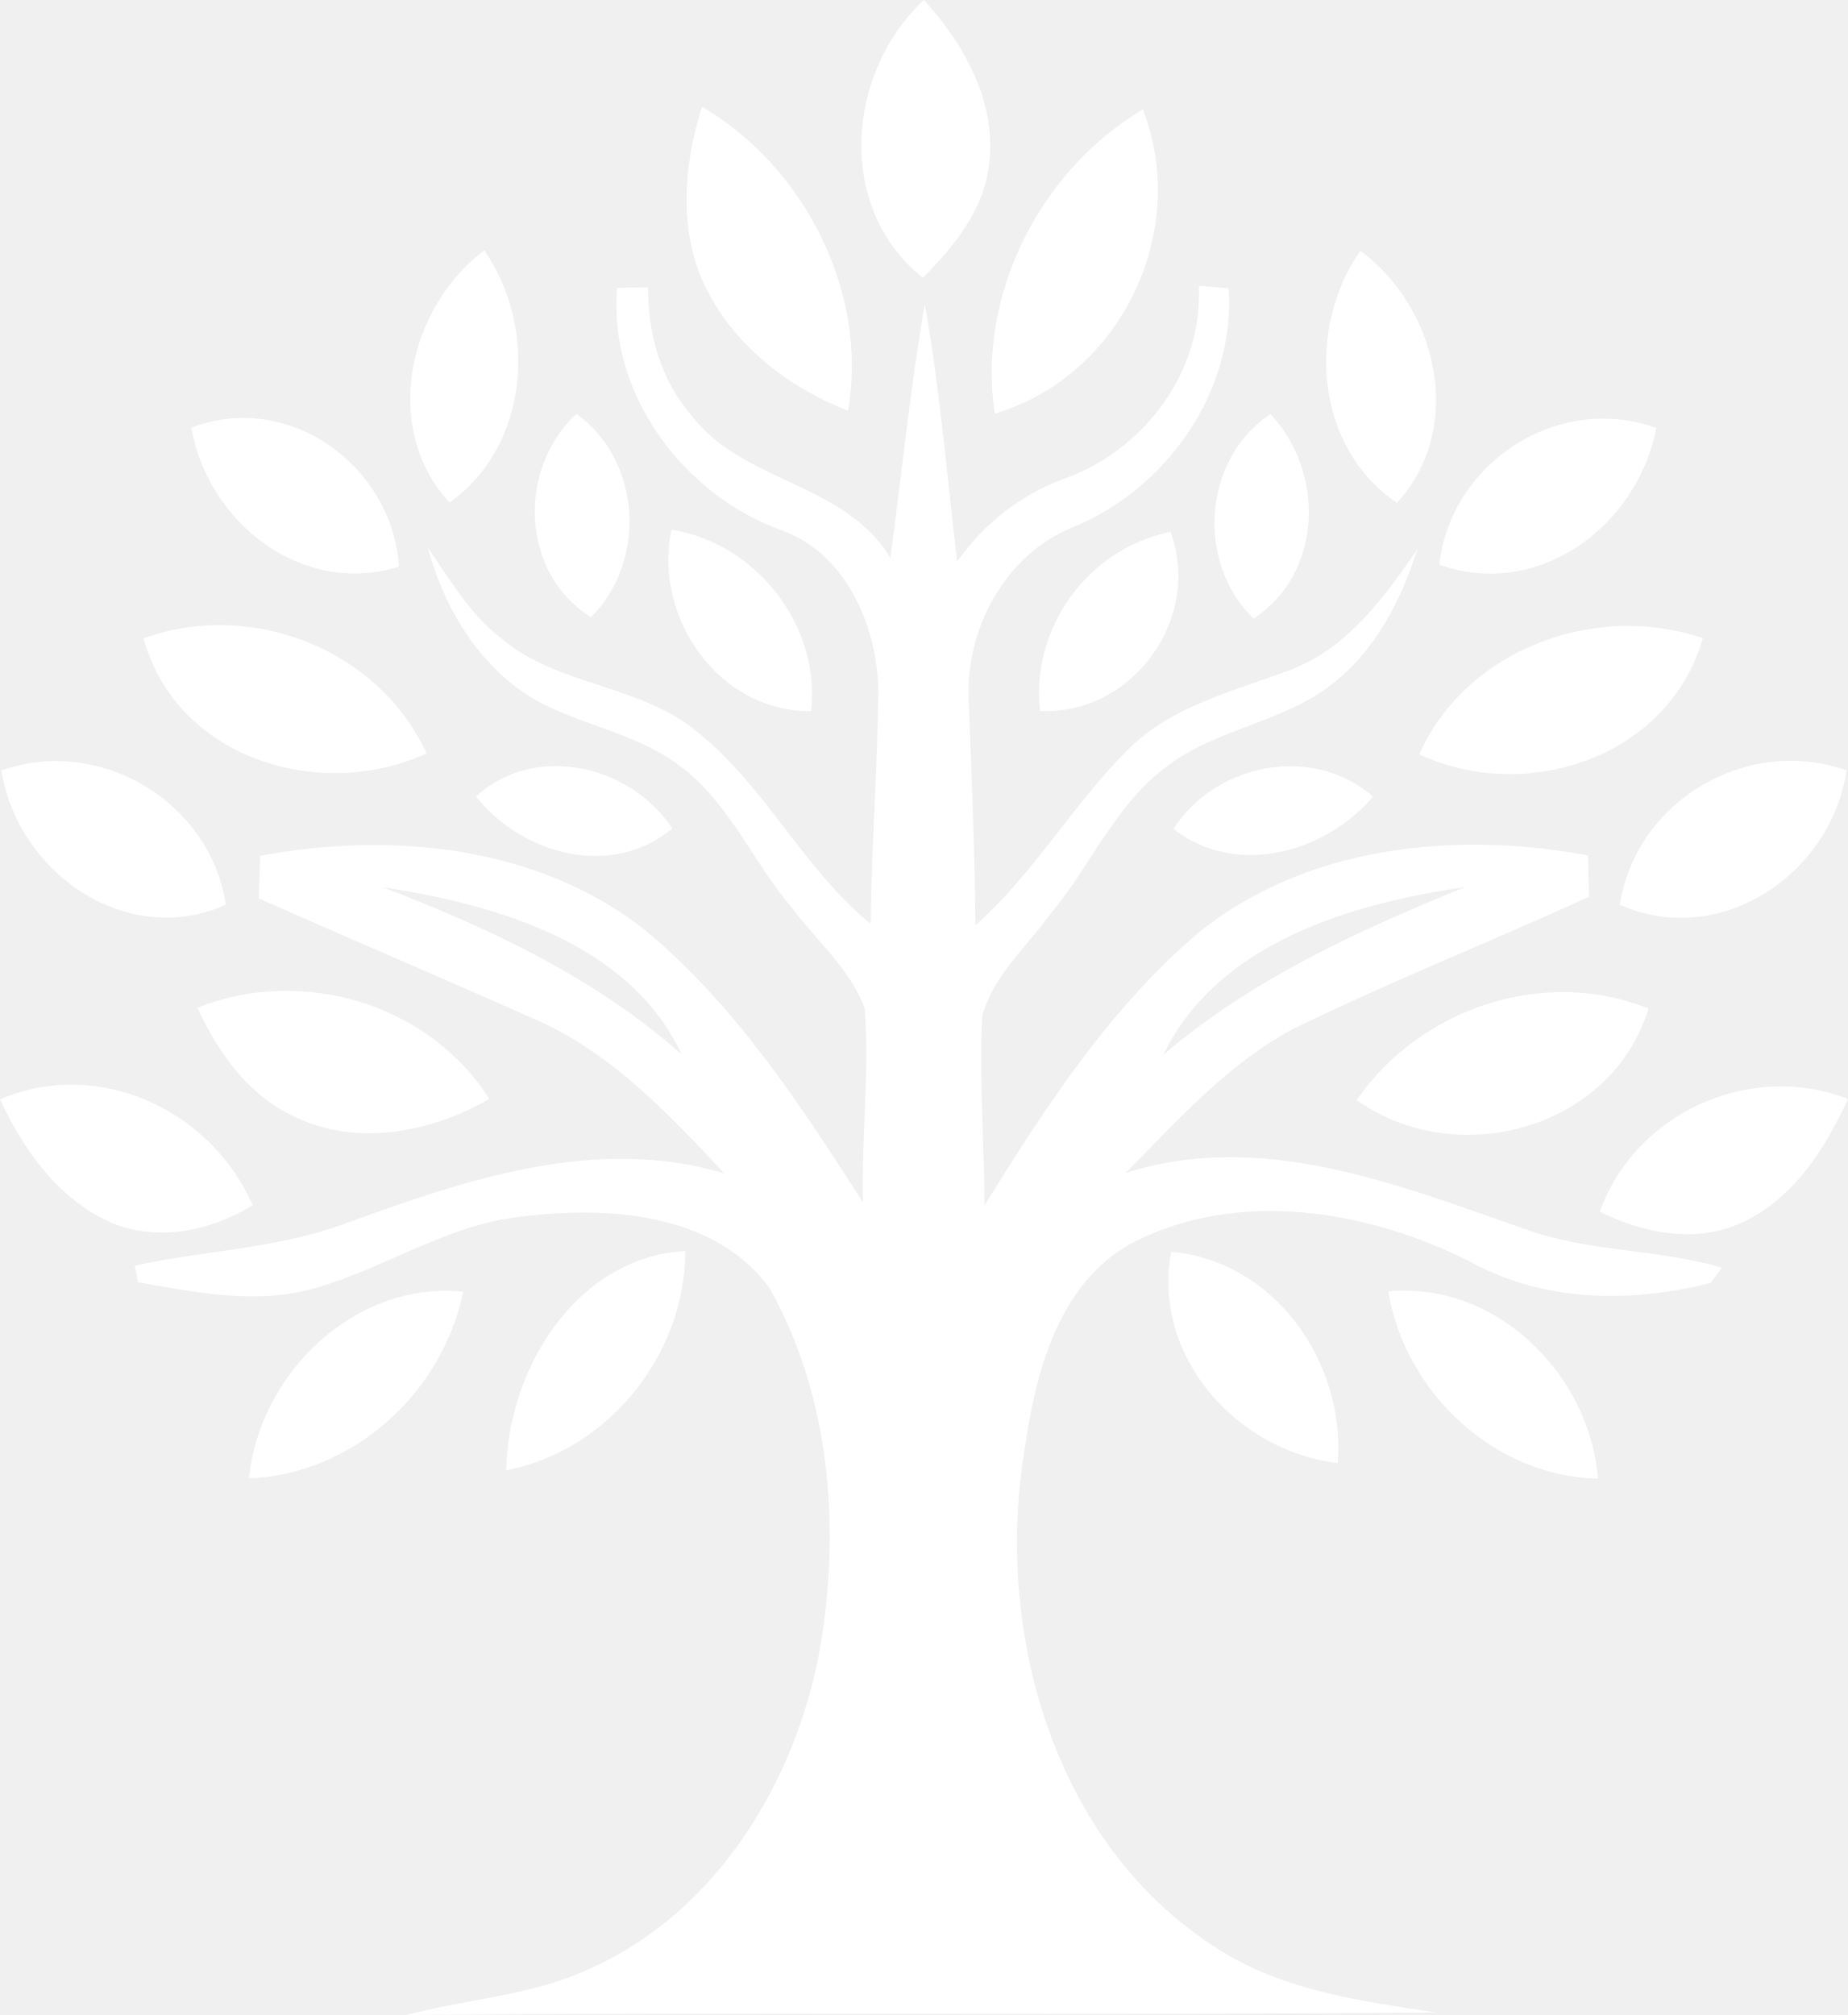
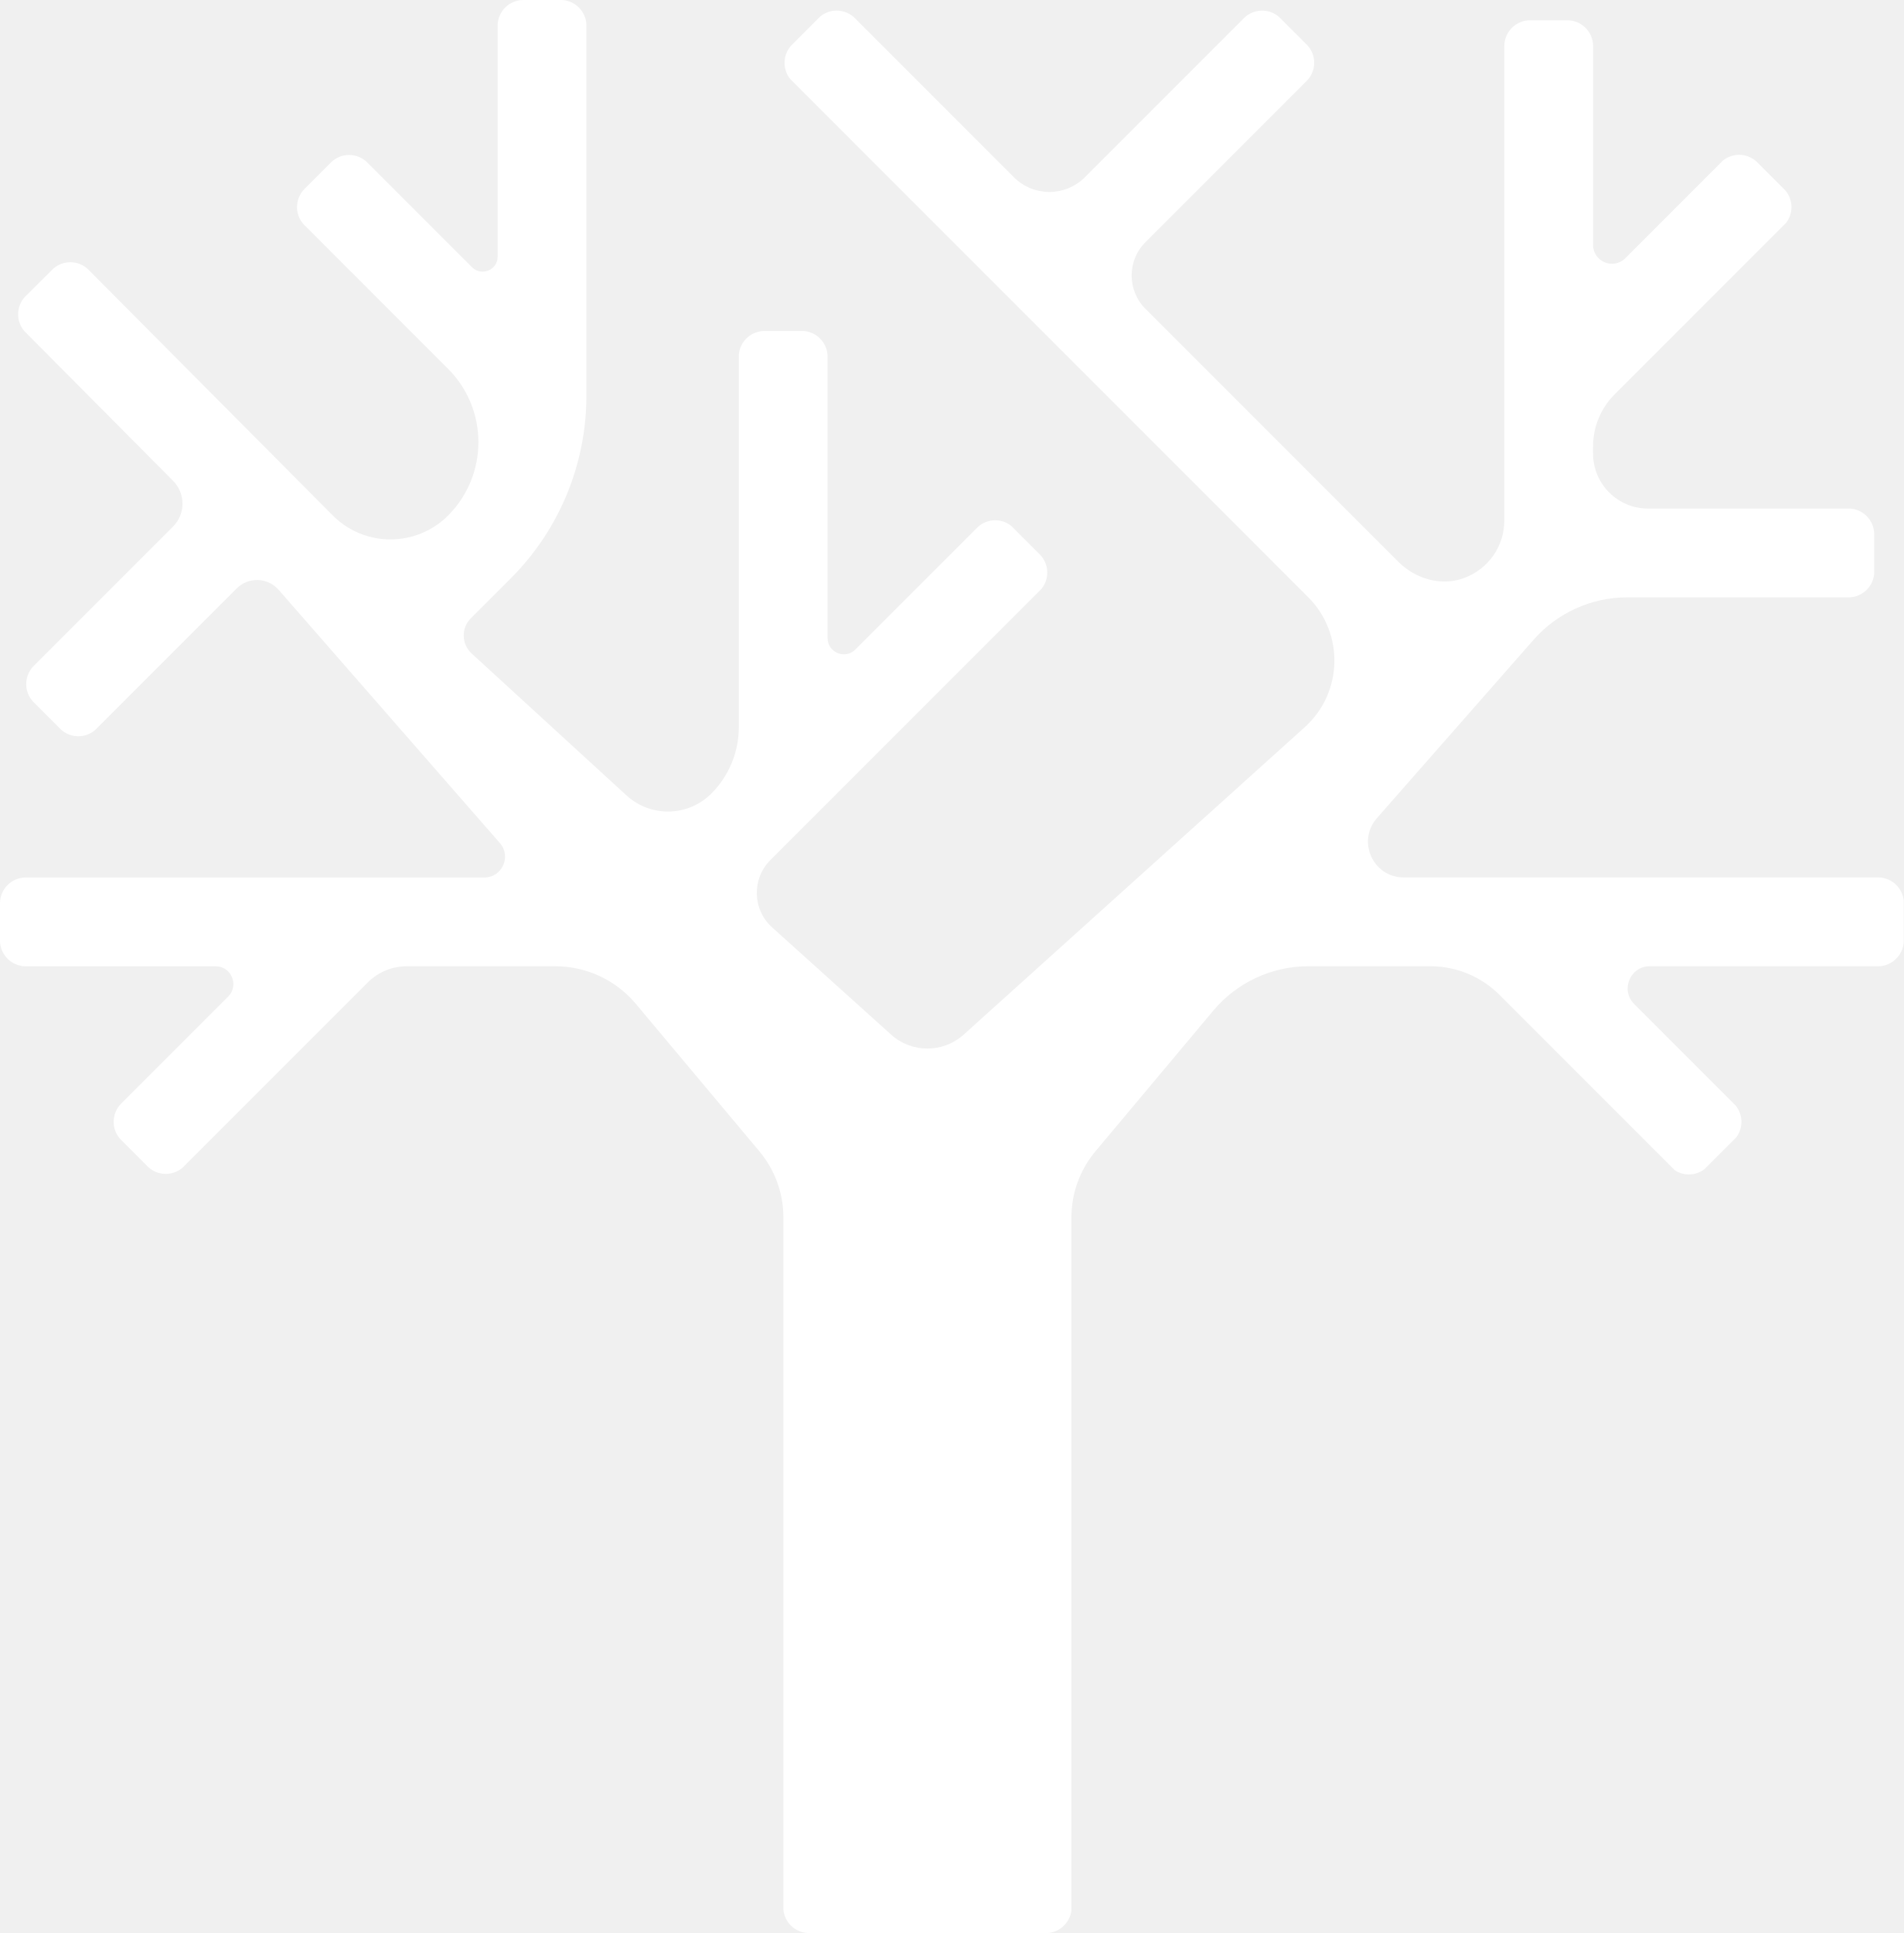
- <svg xmlns="http://www.w3.org/2000/svg" id="Layer_2" data-name="Layer 2" viewBox="0 0 930.84 1014.88">
+ <svg xmlns="http://www.w3.org/2000/svg" id="Layer_2" data-name="Layer 2" viewBox="0 0 1443.46 1465.34">
  <defs>
    <style>
      .cls-1 {
-         fill: #ffffff;
+         fill: #fff;
      }
    </style>
  </defs>
-   <g id="Layer_1-2" data-name="Layer 1">
-     <g>
-       <path class="cls-1" d="M464.89,139.93c-44.12-35.08-38.68-103.27.43-139.93,20.47,22.14,36.71,51.57,32.89,82.71-2.53,22.96-17.69,41.42-33.32,57.22" />
-       <path class="cls-1" d="M703.63,253.22c-41.25-27.67-45.74-87.97-18.38-126.91,38.89,28.74,53.02,89.35,18.38,126.91" />
-       <path class="cls-1" d="M683.33,554.1c31.87-46.26,94.27-67.33,147.04-46.13-18.59,60.91-96.67,81.85-147.04,46.13" />
-       <path class="cls-1" d="M255.02,740.5c.77-50.84,35.21-107.33,90.16-110.42,0,52.08-38.72,100.57-90.16,110.42" />
-       <path class="cls-1" d="M125.41,744.62c5.31-52.94,53.15-99.41,107.89-94.06-10.36,50.93-55.38,91.91-107.89,94.06" />
-       <path class="cls-1" d="M353.61,53.75c51.61,30.28,83.91,93.5,73.54,153.08-30.71-11.86-58.68-33.88-72.73-64.2-12.72-27.97-9.89-60.26-.81-88.87" />
-       <path class="cls-1" d="M501.08,208.29c-9.04-59.96,22.91-122.5,74.61-153.21,23.86,61.63-11.14,134.49-74.61,153.21" />
-       <path class="cls-1" d="M297.68,310.87c-35.64-22.23-37.05-74.7-7.37-102.45,32.81,23.43,35.64,74.27,7.37,102.45" />
-       <path class="cls-1" d="M725,284.4c5.74-51.57,59.92-86.65,109.26-68.83-9.38,49.3-59.32,86.65-109.26,68.83" />
-       <path class="cls-1" d="M523.91,358.07c-4.84-42.06,24.33-81.85,65.66-90.16,16.1,43.64-19.1,92.34-65.66,90.16" />
-       <path class="cls-1" d="M714.85,379.91c23.73-53.07,88.96-76.92,142.88-58.46-17.17,59.96-88.83,83.69-142.88,58.46" />
-       <path class="cls-1" d="M815.89,455.68c8.27-52.51,64.07-85.28,114.19-67.67-7.54,52.25-63.77,90.12-114.19,67.67" />
-       <path class="cls-1" d="M239.72,401.2c29.51-27.2,77.82-16.06,98.9,16.11-30.71,25.48-75.51,13.11-98.9-16.11" />
-       <path class="cls-1" d="M99.41,507.59c52.55-21.03,116.46-2.27,147.04,45.87-29.17,16.96-66.77,24.24-98.17,8.95-23.17-10.62-38.46-32.34-48.87-54.82" />
-       <path class="cls-1" d="M0,553.72c49.47-21.24,106.18,5.18,127.29,53.28-20.9,12.94-47.63,18.59-70.93,8.95-26.73-11.61-44.46-36.62-56.37-62.23" />
-       <path class="cls-1" d="M805.82,610.3c17.82-49.81,75.6-75.98,125.02-56.79-11.86,25.91-28.87,52.38-56.36,63.52-22.53,9.04-47.63,3.68-68.66-6.72" />
-       <path class="cls-1" d="M589.87,630.51c52.25,4.54,88.06,55.85,83.91,106.39-50.97-6.08-93.54-53.84-83.91-106.39" />
-       <path class="cls-1" d="M699.3,650.47c54.14-5.31,101.59,41.8,105.58,94.27-52.3-1.11-97.18-43.43-105.58-94.27" />
-       <path class="cls-1" d="M226.45,253.13c-34.44-37.39-21.07-97.95,17.47-127.04,27.07,39.02,22.66,98.43-17.47,127.04" />
-       <path class="cls-1" d="M586.01,531.23h0c44.59-38.12,98.21-62.57,152.05-84.46-57.26,8.22-124.89,28.14-152.05,84.46M192.78,446.85h0c53.84,20.69,107.03,45.57,150.55,84.21-26.25-56.41-94.01-75.6-150.55-84.21ZM310.87,144.98c5.18-.08,10.32-.17,15.55-.21-.08,23.04,6.25,46.43,21.59,64.08,25.91,34.56,77.61,33.92,100.52,72.26,5.65-42.66,9.98-85.58,17.3-127.98,7.58,42.92,11.18,86.43,16.28,129.69,13.49-19.19,32.42-34.01,54.57-41.93,39.66-14.35,69.43-53.97,67.16-96.88,4.93.34,9.94.77,14.99,1.2,3.68,51.7-31.27,101.17-78.47,120.35-34.09,13.66-54.35,51.65-52.42,87.5,1.46,37.61,3.08,75.25,3.38,112.94,29.3-25.83,48.7-60.26,76.11-87.72,22.36-22.92,54.22-30.11,83.09-41.08,28.35-11.01,46.77-36.36,63.39-60.48-8.22,25.83-21.33,51.31-43.26,68.1-24.76,19.27-58.04,22.06-82.88,41.2-25.96,19.06-38.33,50.03-58.55,74.18-12.08,16.62-28.78,31.1-34.48,51.4-1.63,31.78,1.03,63.73,1.16,95.56,30.5-49.43,62.96-99.11,107.51-137.19,54.44-44.07,129.52-51.61,196.47-39.1.17,6.94.34,13.88.56,20.82-49.43,22.49-99.92,42.62-148.75,66.34-33.19,17.73-58.59,46.3-84.68,72.73,68.79-21.89,137.14,6.08,201.52,28.4,31.87,11.61,66.47,9.76,98.73,19.32-1.88,2.57-3.77,5.1-5.57,7.67-40.65,10.28-84.63,9.81-121.98-11.14-51.65-25.66-115.94-36.32-169.1-9.17-37.56,20.22-48.87,65.15-54.52,104.21-15.25,91.92,14.65,198.65,96.28,250.86,32.98,21.54,72.55,26.94,110.63,32.64-172.74,1.71-345.52-.26-518.3,1.33,30.97-8.22,63.86-9.76,93.24-23.68,62.7-28.31,102.41-93.07,114.74-159.03,10.96-61.38,5.87-128.36-25.1-183.45-28.65-39.06-84.38-41.5-128.32-35.55-36.36,4.93-67.24,26.55-102.19,36.06-28.87,7.84-58.81,1.63-87.59-3.43-.39-2.06-1.16-6.25-1.54-8.35,34.52-7.62,70.46-8.44,104.08-20.52,61.38-22.31,127.17-45.44,192.82-25.96-27.03-28.87-55.04-58.72-91.4-75.81-47.54-21.2-95.47-41.59-143.1-62.66.21-7.15.43-14.31.68-21.42,65.57-12.34,139.2-5.31,193.25,36.83,45.83,37.78,78.68,88.27,110.46,137.74-.99-32.64,3.43-65.4.81-97.91-7.37-19.7-24.07-33.71-36.36-50.15-19.92-23.17-31.69-53.24-56.71-71.83-20.09-15.25-45.44-19.7-67.72-30.54-30.88-15.33-50.54-46.9-59.24-79.37,11.14,16.15,21.2,33.62,37.09,45.74,28.57,24.16,69.81,23.04,98.6,47.03,34.31,27.33,53.28,68.87,87.33,96.67.51-38.93,3.38-77.78,3.9-116.71-.39-33.11-16.19-70.29-49.68-81.85-48.87-17.99-86.6-68.7-81.89-121.77Z" />
-       <path class="cls-1" d="M96.41,215.4c49.08-18.76,101.21,19.15,104.55,69.99-48.74,15.21-96.33-22.14-104.55-69.99" />
-       <path class="cls-1" d="M631.46,311.6c-29.13-27.93-25.66-80.69,8.48-103.01,27.54,29.21,26.43,80.05-8.48,103.01" />
-       <path class="cls-1" d="M591.07,417.47c21.42-33.15,70.03-42.75,100.57-16.28-24.16,28.53-69.34,40.86-100.57,16.28" />
-       <path class="cls-1" d="M338.24,266.79c42.66,6.9,75.08,48.1,70.33,91.36-46.69.51-79.62-47.33-70.33-91.36" />
-       <path class="cls-1" d="M72.34,321.49c53.92-19.53,118.34,5.27,142.5,57.95-53.67,24.71-126.09,2.57-142.5-57.95" />
-       <path class="cls-1" d="M.73,388.05c49.47-17.56,105.19,15.76,113.03,67.59-50.11,22.53-105.11-16.4-113.03-67.59" />
-     </g>
+   <g id="Graphic_Elements" data-name="Graphic Elements">
+     <path class="cls-1" d="M1443.46,682.47v31.46c-.21,4.02-1.64,7.73-3.93,10.76-.12.17-.24.33-.38.49-.88,1.1-1.88,2.11-2.98,2.98-.16.13-.32.26-.49.38-2.97,2.26-6.6,3.67-10.55,3.92h-174.19c-14.96,0-22.45,18.08-11.87,28.66l74.16,74.17,2.64,2.63s.01.02.02.03c2.8,3.38,4.5,7.73,4.5,12.48,0,4.42-1.47,8.5-3.96,11.78l-24.13,24.13c-3.28,2.5-7.36,3.96-11.79,3.96-3.87,0-7.48-1.12-10.51-3.07l-6.01-6.01-127.06-127.06c-13.88-13.88-32.71-21.69-52.35-21.69h-92.49c-27.85,0-54.28,12.33-72.16,33.68l-89.33,106.61c-11.77,14.04-18.22,31.78-18.22,50.11v525.21c-.4,3.55-1.76,6.83-3.83,9.54-.12.17-.24.33-.38.49-.88,1.1-1.88,2.11-2.98,2.98-.16.13-.32.26-.49.38-2.9,2.2-6.42,3.6-10.25,3.9h-180.99c-3.87,0-7.48-1.12-10.51-3.07-.27-.17-.54-.34-.8-.53-1.82-1.28-3.4-2.86-4.68-4.68-.19-.27-.37-.53-.54-.8-1.58-2.46-2.62-5.3-2.94-8.36v-525.05c0-18.32-6.45-36.06-18.22-50.11l-93.67-111.79c-15.14-18.06-37.5-28.5-61.07-28.5h-112.52c-11.14,0-21.82,4.42-29.69,12.29l-138.39,138.41-1.89,1.89c-.19.17-.38.33-.57.48-.16.13-.32.26-.49.38-3.28,2.5-7.36,3.96-11.79,3.96-3.87,0-7.48-1.12-10.51-3.07-.27-.17-.54-.34-.8-.53-.76-.53-1.48-1.12-2.14-1.76l-21.11-21.11c-.49-.55-.94-1.11-1.36-1.71-.19-.27-.37-.53-.54-.8-1.94-3.03-3.06-6.64-3.06-10.5,0-5.41,2.2-10.31,5.74-13.85l81.07-81.07c8.48-8.49,2.48-22.99-9.52-22.99H18.71c-3.55-.15-6.85-1.24-9.64-3.05-.27-.17-.54-.34-.8-.53-1.82-1.28-3.4-2.86-4.68-4.68-.19-.27-.37-.53-.54-.8-1.88-2.93-2.99-6.41-3.06-10.14v-28.77c.13-10.53,8.58-19.07,19.08-19.33h348.11c13.51,0,20.74-15.91,11.85-26.09l-167.74-191.97c-8.3-9.5-22.91-9.99-31.83-1.06l-105.35,105.34-1.86,1.86c-.2.17-.39.34-.59.5-.16.13-.32.26-.49.38-3.28,2.5-7.36,3.96-11.79,3.96-3.87,0-7.48-1.12-10.51-3.07-.27-.17-.54-.34-.8-.53-.59-.41-1.15-.85-1.68-1.34l-1.66-1.66-18.39-18.39-1.41-1.42c-.52-.57-1.01-1.17-1.45-1.81-.19-.27-.37-.53-.54-.8-1.94-3.03-3.06-6.64-3.06-10.5,0-5.08,1.93-9.69,5.09-13.18l1.31-1.31s.01-.01.02-.02l104.89-104.9c9.57-9.57,9.59-25.09.05-34.69L20.53,253.09l-2.1-2.11c-.38-.45-.74-.92-1.08-1.4-.19-.27-.37-.53-.54-.8-1.94-3.03-3.06-6.64-3.06-10.5,0-5.08,1.93-9.69,5.09-13.18.04-.04.08-.08.11-.12l1.22-1.21s.01-.01.02-.01l18.35-18.25,2.01-1.99c3.43-2.96,7.89-4.74,12.76-4.74s9.06,1.68,12.44,4.46c.25.2.49.41.73.63t.02.03l.25.23.94.94,184.57,185.63c12.07,12.14,27.93,18.21,43.79,18.21s31.78-6.1,43.86-18.27c30.53-30.79,30.43-80.47-.23-111.13l-107.75-107.76-1.91-1.9c-.43-.5-.84-1.01-1.22-1.55-.19-.27-.37-.53-.54-.8-1.94-3.03-3.06-6.64-3.06-10.5,0-5.29,2.1-10.09,5.51-13.62l.47-.47,19.29-19.29.8-.8c3.5-3.31,8.23-5.34,13.43-5.34,4.73,0,9.06,1.68,12.44,4.46.25.2.49.41.73.63,0,0,.01,0,.01.01l.17.17,1.04,1.04s.05.06.08.08l78.75,78.74c7.15,7.15,19.4,2.08,19.4-8.04V18.83c.39-10.39,8.87-18.71,19.32-18.83h29.52c4.3.23,8.23,1.86,11.34,4.43.25.2.49.41.73.63t.02.03c.46.41.88.83,1.29,1.28t.02.03c.2.22.39.44.58.66,0,.01.01.02.02.03,2.59,3.12,4.22,7.06,4.46,11.38v281.57c0,51.9-20.62,101.68-57.33,138.39l-30.29,30.28c-7.43,7.43-7.17,19.55.59,26.67l117.44,107.6c8.91,8.15,20.18,12.22,31.42,12.22,11.93,0,23.85-4.56,32.91-13.64,13.33-13.33,20.82-31.41,20.82-50.26v-282.41c.78-9.64,8.54-17.31,18.21-17.94h31.06c4.13.31,7.9,1.92,10.9,4.4.25.2.49.41.73.63t.02.03c.46.41.88.83,1.29,1.28t.02.03c.2.22.39.44.58.66,0,.01.01.02.02.03,2.61,3.15,4.25,7.13,4.47,11.48v214.16c0,11,13.3,16.51,21.07,8.73l91.07-91.06,2.25-2.25c3.41-2.91,7.84-4.66,12.67-4.66s9.01,1.66,12.37,4.41l20.97,20.97.93.92s.09.1.13.15t.02.03c.2.22.39.44.58.66,0,.01.01.02.02.03,2.8,3.38,4.5,7.73,4.5,12.48,0,4.42-1.47,8.5-3.96,11.78-.12.17-.24.33-.38.49-.1.13-.2.25-.32.38l-2.3,2.3-202.97,202.97c-14.25,14.25-13.65,37.55,1.32,51.04l90.19,81.27c15.65,14.11,39.42,14.11,55.07,0l258.58-233.03c28.93-26.08,30.1-71.07,2.56-98.61L602.04,62.79l-2.73-2.73c-.3-.36-.58-.73-.85-1.1-.19-.27-.37-.53-.54-.8-1.94-3.03-3.06-6.64-3.06-10.5,0-5.05,1.91-9.65,5.05-13.13l1.42-1.42,17.9-17.9,2.72-2.72c3.38-2.78,7.71-4.45,12.42-4.45s9.06,1.68,12.44,4.46c.22.18.43.36.64.55l.1.1,1.29,1.29s0,0,.01.01t0,.01l119.9,119.91c14.86,14.86,38.96,14.86,53.82,0l120.22-120.22.7-.7c3.51-3.34,8.26-5.4,13.49-5.4,4.73,0,9.06,1.68,12.44,4.46.11.09.22.18.33.27l1.97,1.97,18.55,18.55.93.92s.09.1.13.15t.02.03c.2.22.39.44.58.66,0,.01.01.02.02.03,2.8,3.38,4.5,7.73,4.5,12.48,0,4.42-1.47,8.5-3.96,11.78-.12.17-.24.33-.38.49-.32.4-.65.78-1.01,1.15l-.87.88-121.74,121.75c-13.94,13.94-13.94,36.54,0,50.48l191.75,191.76c12.92,12.92,32.24,18.66,49.44,12.46,19.19-6.9,30.92-24.61,30.92-43.63V34.96c0-10.48,8.24-19.04,18.58-19.57h29.45c4.62.06,8.84,1.73,12.15,4.45.25.2.49.41.73.63t.02.03c.46.41.88.83,1.29,1.28t.02.03c.2.22.39.44.58.66,0,.01.01.02.02.03,2.59,3.12,4.22,7.06,4.46,11.38v151.76c0,12.74,15.41,19.12,24.42,10.12l74.12-74.12c3.35-2.68,7.59-4.27,12.2-4.27s9.06,1.68,12.44,4.46c.22.18.43.36.64.55l.1.1,1.29,1.29s0,0,.01.01h0s18.23,18.23,18.23,18.23l2.29,2.29c.06.06.11.13.17.19,0,.01.01.02.02.03,2.8,3.38,4.5,7.73,4.5,12.48,0,4.42-1.47,8.5-3.96,11.78-.06.08-.1.15-.17.22l-3.45,3.46-126.56,126.57c-10.44,10.43-16.3,24.59-16.3,39.34v5.47c0,23.02,18.66,41.68,41.67,41.68h153.23c4.21.28,8.06,1.89,11.12,4.41.25.2.49.41.73.63t.02.03c.46.41.88.83,1.29,1.28t.02.03c.2.22.39.44.58.66,0,.01.01.02.02.03,2.57,3.1,4.2,6.99,4.45,11.27v31.25c-.34,3.71-1.73,7.12-3.87,9.94-.12.17-.24.33-.38.49-.88,1.1-1.88,2.11-2.98,2.98-.16.13-.32.26-.49.38-3.02,2.3-6.73,3.72-10.76,3.93h-168.67c-27.22,0-53.11,11.72-71.07,32.16l-118.79,135.21c-15.37,17.5-2.95,44.95,20.34,44.95h360.49c4.38.2,8.39,1.83,11.56,4.44.25.2.49.41.73.63t.02.03c.46.41.88.83,1.29,1.28t.02.03c.2.22.39.44.58.66,0,.01.01.02.02.03,2.36,2.84,3.92,6.36,4.36,10.22Z" />
  </g>
</svg>
